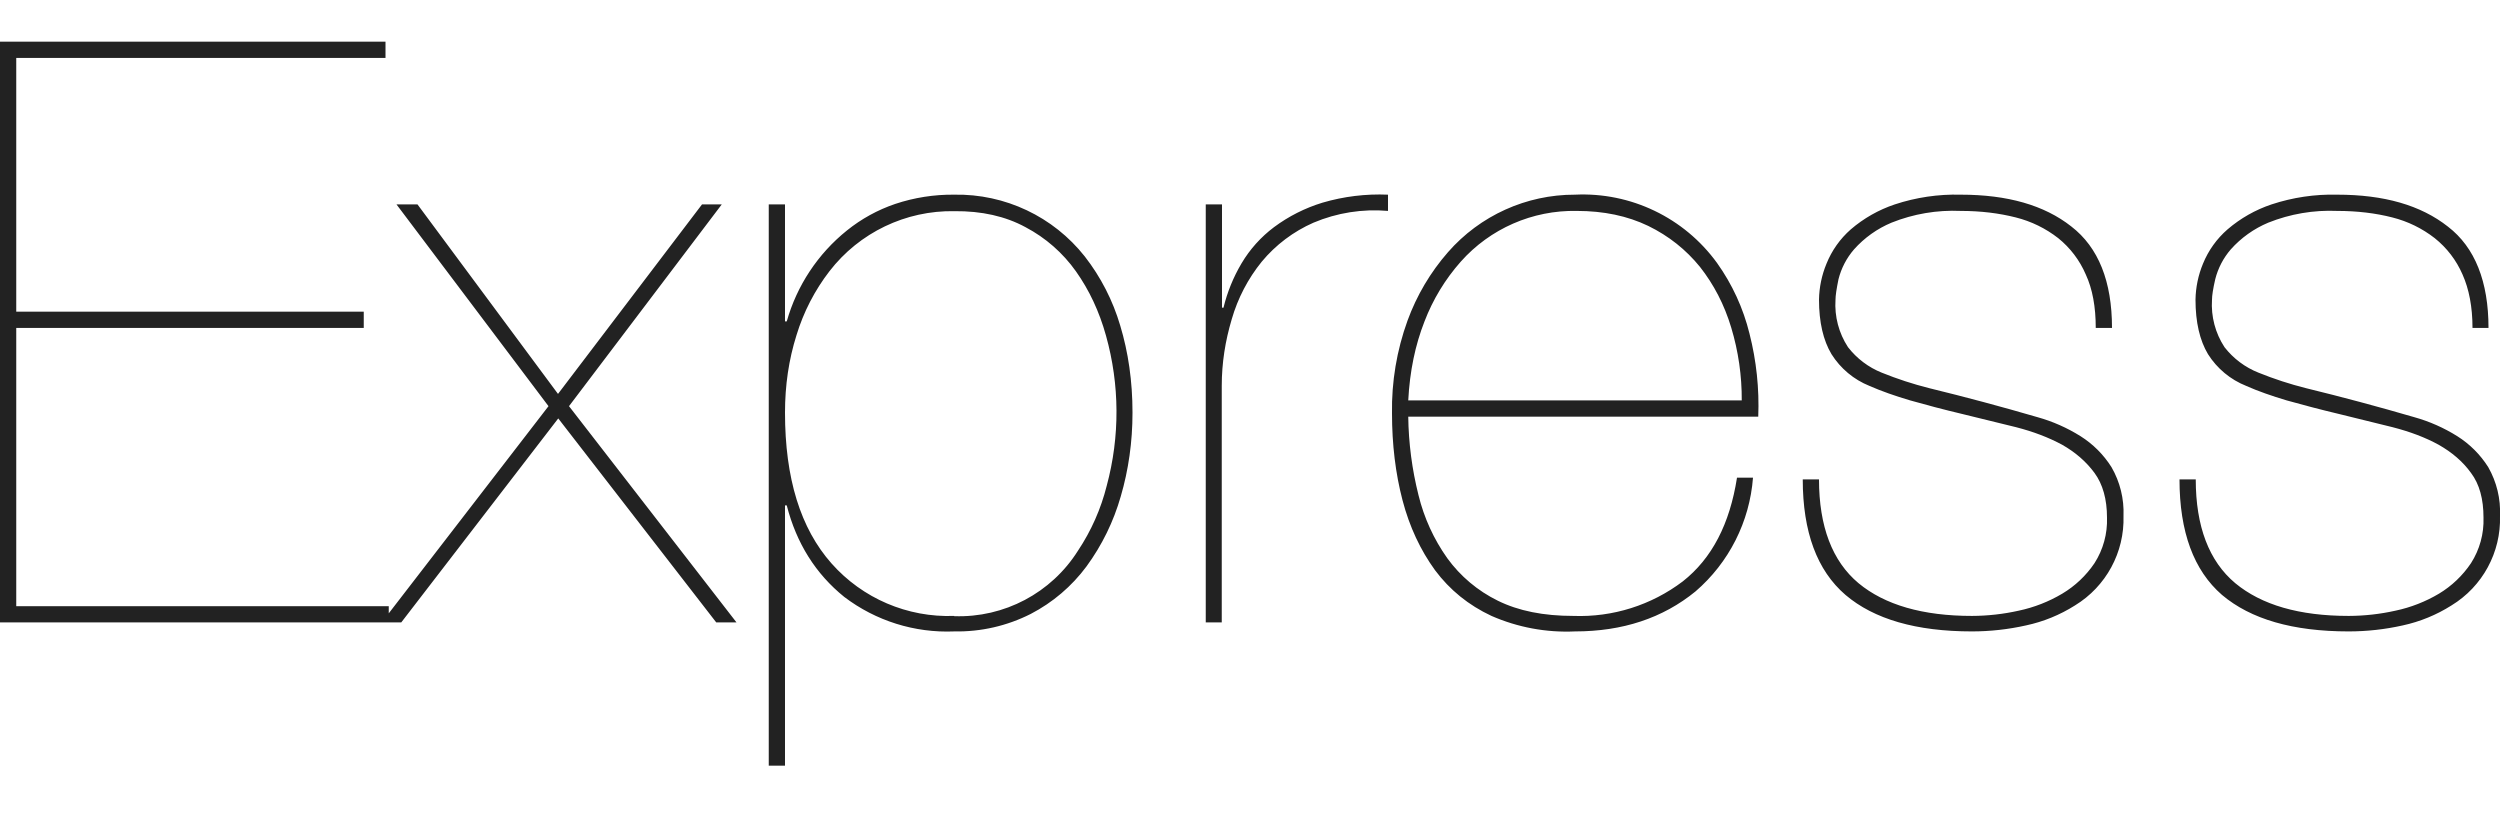
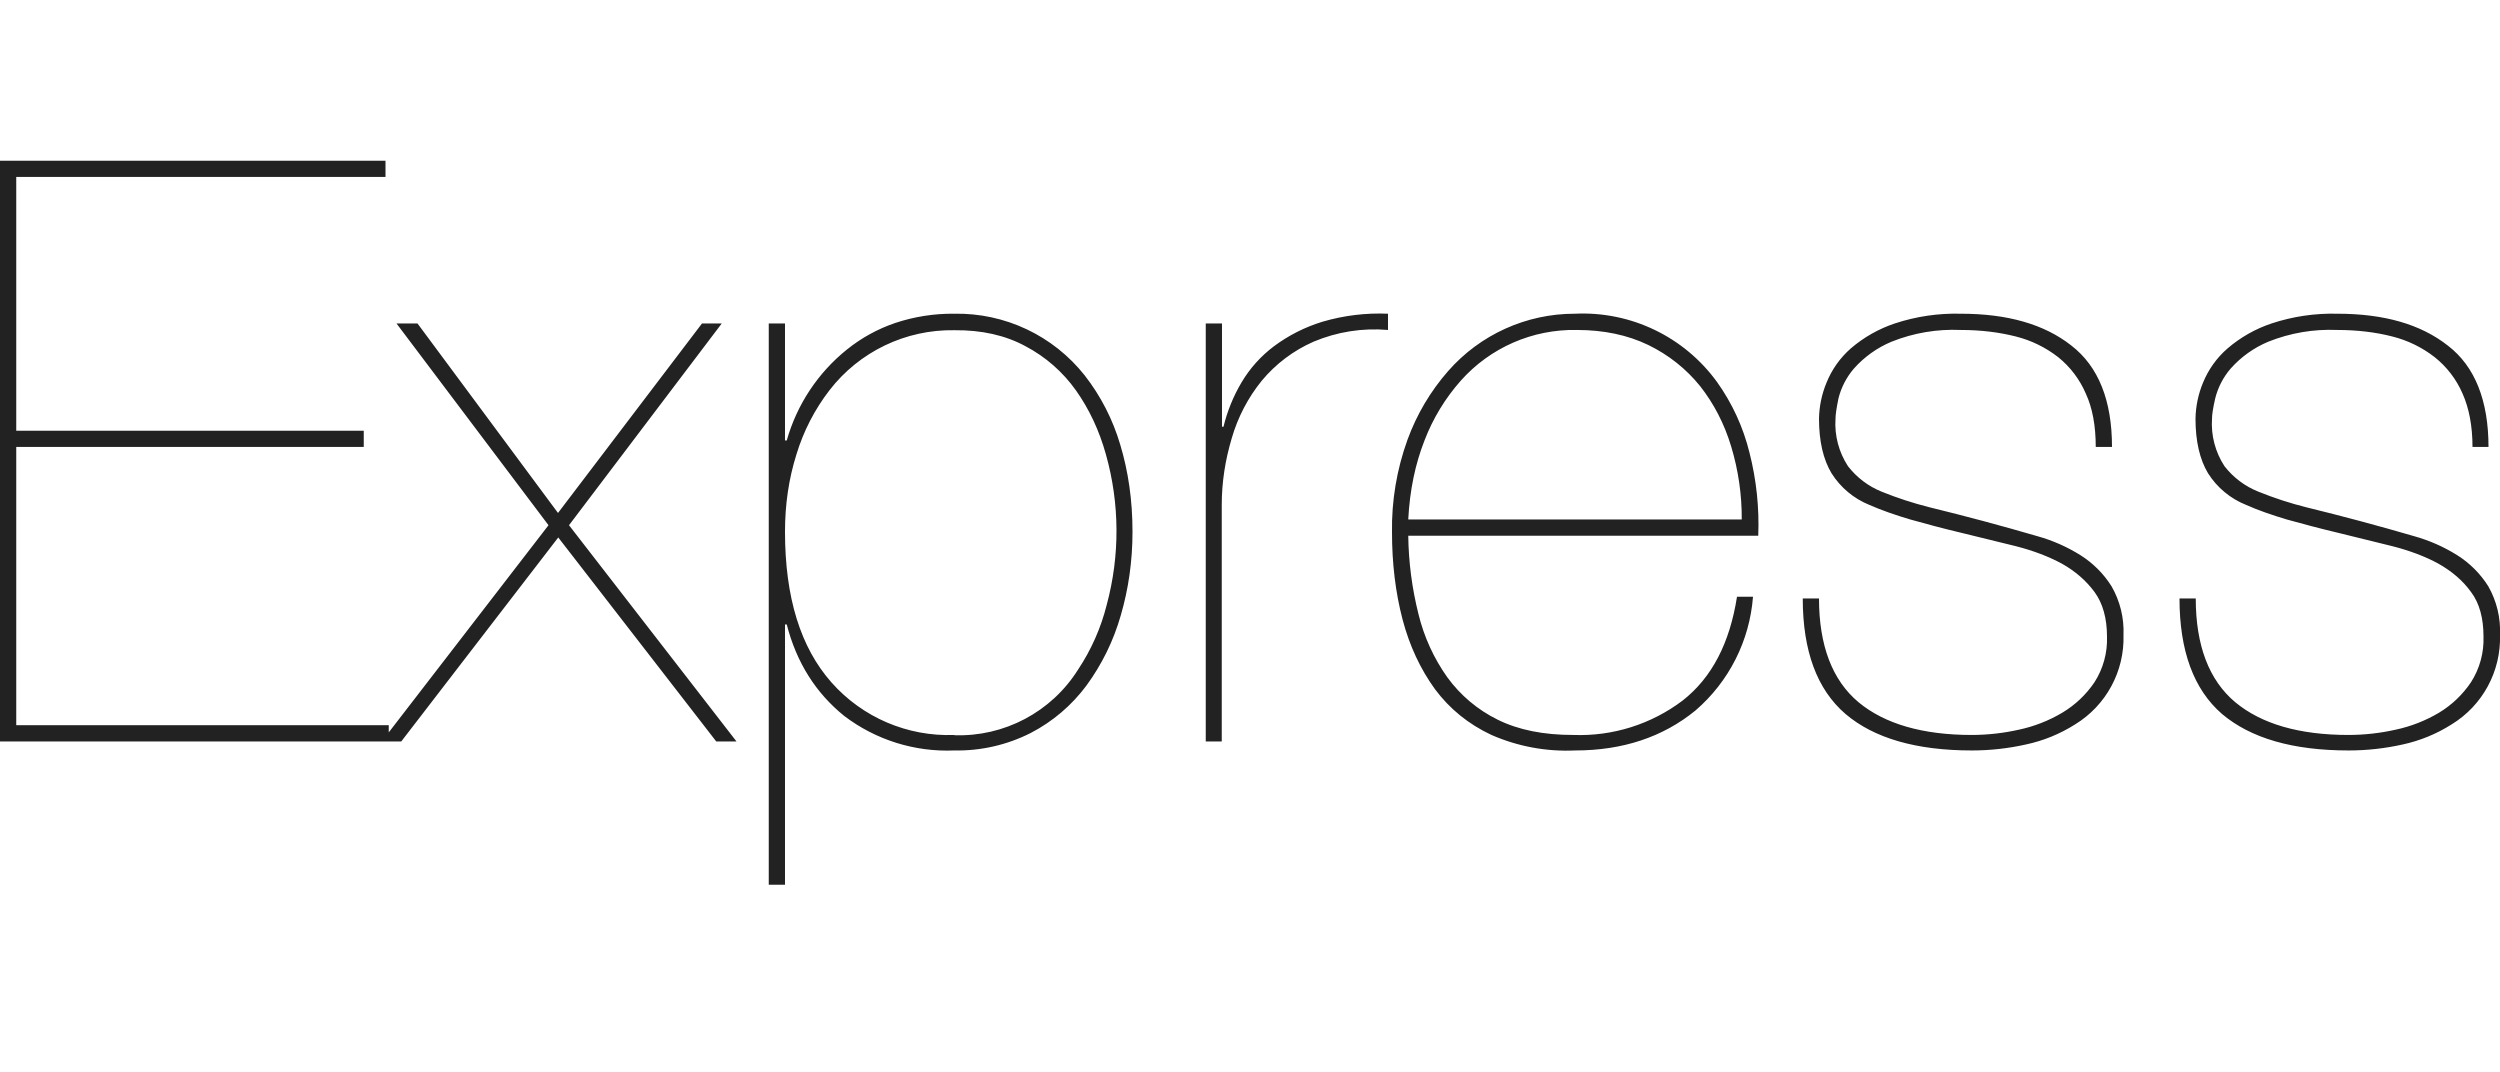
- <svg xmlns="http://www.w3.org/2000/svg" width="3em" height="1em" viewBox="0 0 10 3">
+ <svg xmlns="http://www.w3.org/2000/svg" width="3.5em" height="1.5em" viewBox="0 0 10 3">
  <path d="M.065 2.258V1.145h1.39V1.08H.065V.065h1.477V0H0v2.323h1.555v-.065H.065zM2.808.651l-.576.758L1.67.651h-.084l.608.807-.667.865h.078l.628-.816.632.816h.081l-.67-.865.611-.807h-.078zm.332 2.245V1.855h.007c.039.152.116.274.23.366a.68.68 0 00.44.138.649.649 0 00.306-.07.65.65 0 00.223-.19.886.886 0 00.137-.28c.031-.106.047-.218.047-.335 0-.126-.017-.242-.049-.348a.833.833 0 00-.142-.277.65.65 0 00-.522-.247.722.722 0 00-.236.037.632.632 0 00-.193.106.716.716 0 00-.241.364H3.14V.651h-.065v2.245h.065zm.677-.599a.624.624 0 01-.491-.21c-.124-.14-.186-.34-.186-.603 0-.109.015-.212.046-.31a.8.8 0 01.132-.256.618.618 0 01.5-.24c.108-.001.203.02.284.064a.577.577 0 01.202.177c.053.075.093.16.12.257a1.133 1.133 0 01.003.6.833.833 0 01-.115.26.562.562 0 01-.495.262zm1.07.026v-.946c0-.092.014-.18.04-.267a.653.653 0 01.12-.23.564.564 0 01.207-.156.627.627 0 01.298-.047V.612a.806.806 0 00-.262.032.636.636 0 00-.194.098.499.499 0 00-.13.145.647.647 0 00-.072.177h-.006V.651h-.065v1.672h.065zm.746-.823h1.4a1.158 1.158 0 00-.035-.332.826.826 0 00-.13-.283A.663.663 0 006.3.612a.673.673 0 00-.508.23.867.867 0 00-.162.274 1.04 1.04 0 00-.062.371c0 .124.014.24.042.347.028.107.072.2.13.28.059.079.134.14.226.183a.748.748 0 00.334.062c.19 0 .351-.053.482-.16a.667.667 0 00.23-.455h-.064c-.029.185-.1.323-.217.415a.682.682 0 01-.437.138c-.12 0-.22-.02-.303-.061a.548.548 0 01-.202-.17.738.738 0 01-.115-.252 1.357 1.357 0 01-.041-.314zm1.334-.065H5.633c.006-.117.028-.222.065-.316A.783.783 0 015.843.88a.605.605 0 01.464-.203c.108 0 .203.02.286.06.082.04.151.095.207.164.055.07.097.15.125.243a.99.99 0 01.042.291zm1.416-.29h.065c0-.186-.054-.322-.163-.406C8.177.654 8.03.612 7.843.612a.776.776 0 00-.264.039.527.527 0 00-.176.1.363.363 0 00-.097.137.393.393 0 00-.03.144c0 .09.017.163.05.218a.321.321 0 00.152.127c.048.021.102.04.163.058.06.017.131.036.211.055l.212.052c.07.018.13.041.184.07.053.03.096.067.13.113.033.045.05.105.05.179a.318.318 0 01-.05.182.407.407 0 01-.129.122.572.572 0 01-.174.068.868.868 0 01-.187.021c-.197 0-.349-.044-.454-.131-.105-.088-.158-.227-.158-.415h-.065c0 .21.057.364.171.462.114.097.283.146.506.146a.988.988 0 00.216-.024.601.601 0 00.196-.08.405.405 0 00.194-.358.361.361 0 00-.048-.195.396.396 0 00-.124-.124.656.656 0 00-.172-.076 10.08 10.08 0 00-.433-.116 1.453 1.453 0 01-.19-.062.323.323 0 01-.135-.102.31.31 0 01-.05-.19c0-.016.004-.043.012-.082a.292.292 0 01.062-.119.416.416 0 01.15-.107.665.665 0 01.277-.047c.08 0 .153.009.22.026a.457.457 0 01.17.083.378.378 0 01.11.145c.027.058.04.13.04.214zm1.506 0h.065C9.954.96 9.9.823 9.792.74 9.683.654 9.536.612 9.349.612a.776.776 0 00-.263.039.527.527 0 00-.176.1.363.363 0 00-.098.137.393.393 0 00-.03.144c0 .09.017.163.05.218a.321.321 0 00.153.127c.047.021.102.04.162.058.061.017.132.036.212.055l.211.052c.07.018.131.041.184.07.053.03.097.067.13.113.034.045.05.105.05.179a.318.318 0 01-.05.182.407.407 0 01-.128.122.573.573 0 01-.174.068.868.868 0 01-.187.021c-.198 0-.349-.044-.454-.131-.105-.088-.158-.227-.158-.415h-.065c0 .21.057.364.17.462.115.097.283.146.507.146a.988.988 0 00.216-.024.602.602 0 00.195-.08.405.405 0 00.194-.358.361.361 0 00-.047-.195.396.396 0 00-.124-.124.656.656 0 00-.172-.076 10.08 10.08 0 00-.433-.116 1.452 1.452 0 01-.19-.062.323.323 0 01-.136-.102.31.31 0 01-.05-.19c0-.016.004-.043.013-.082a.292.292 0 01.062-.119.416.416 0 01.15-.107.665.665 0 01.276-.047c.08 0 .154.009.22.026a.457.457 0 01.17.083.378.378 0 01.111.145c.026.058.04.13.04.214z" fill="#222" fill-rule="nonzero" />
</svg>
